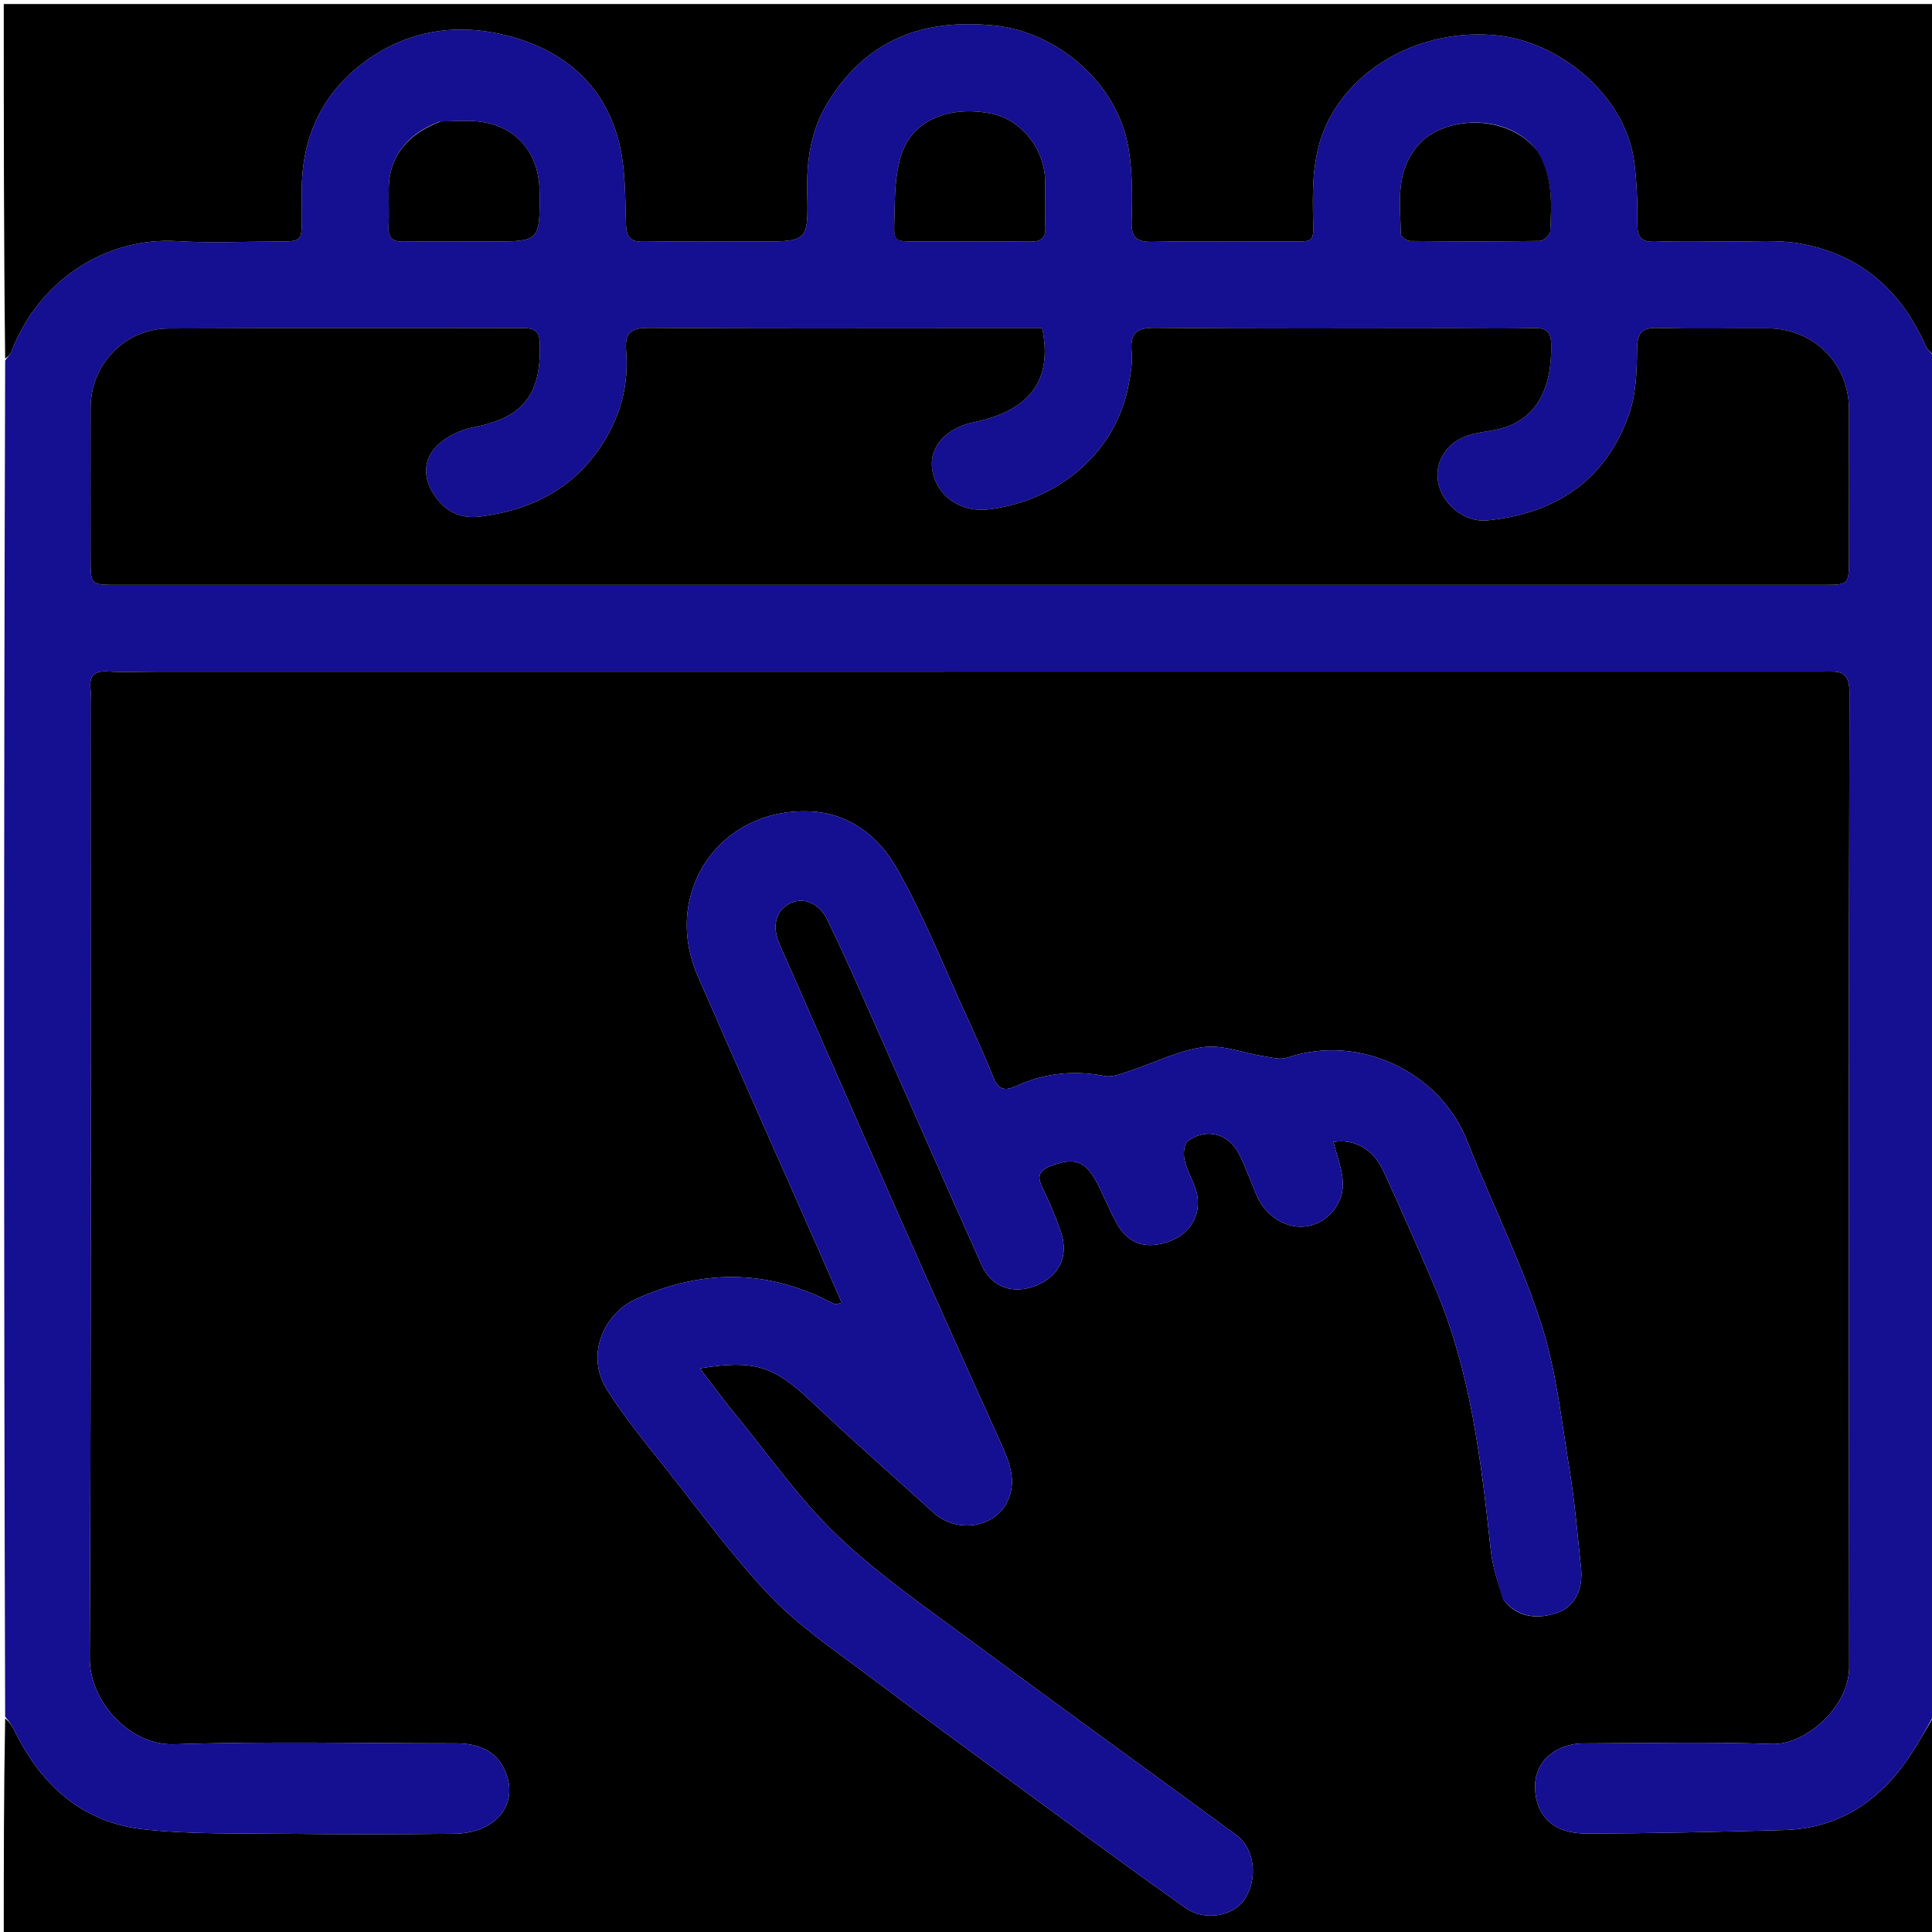
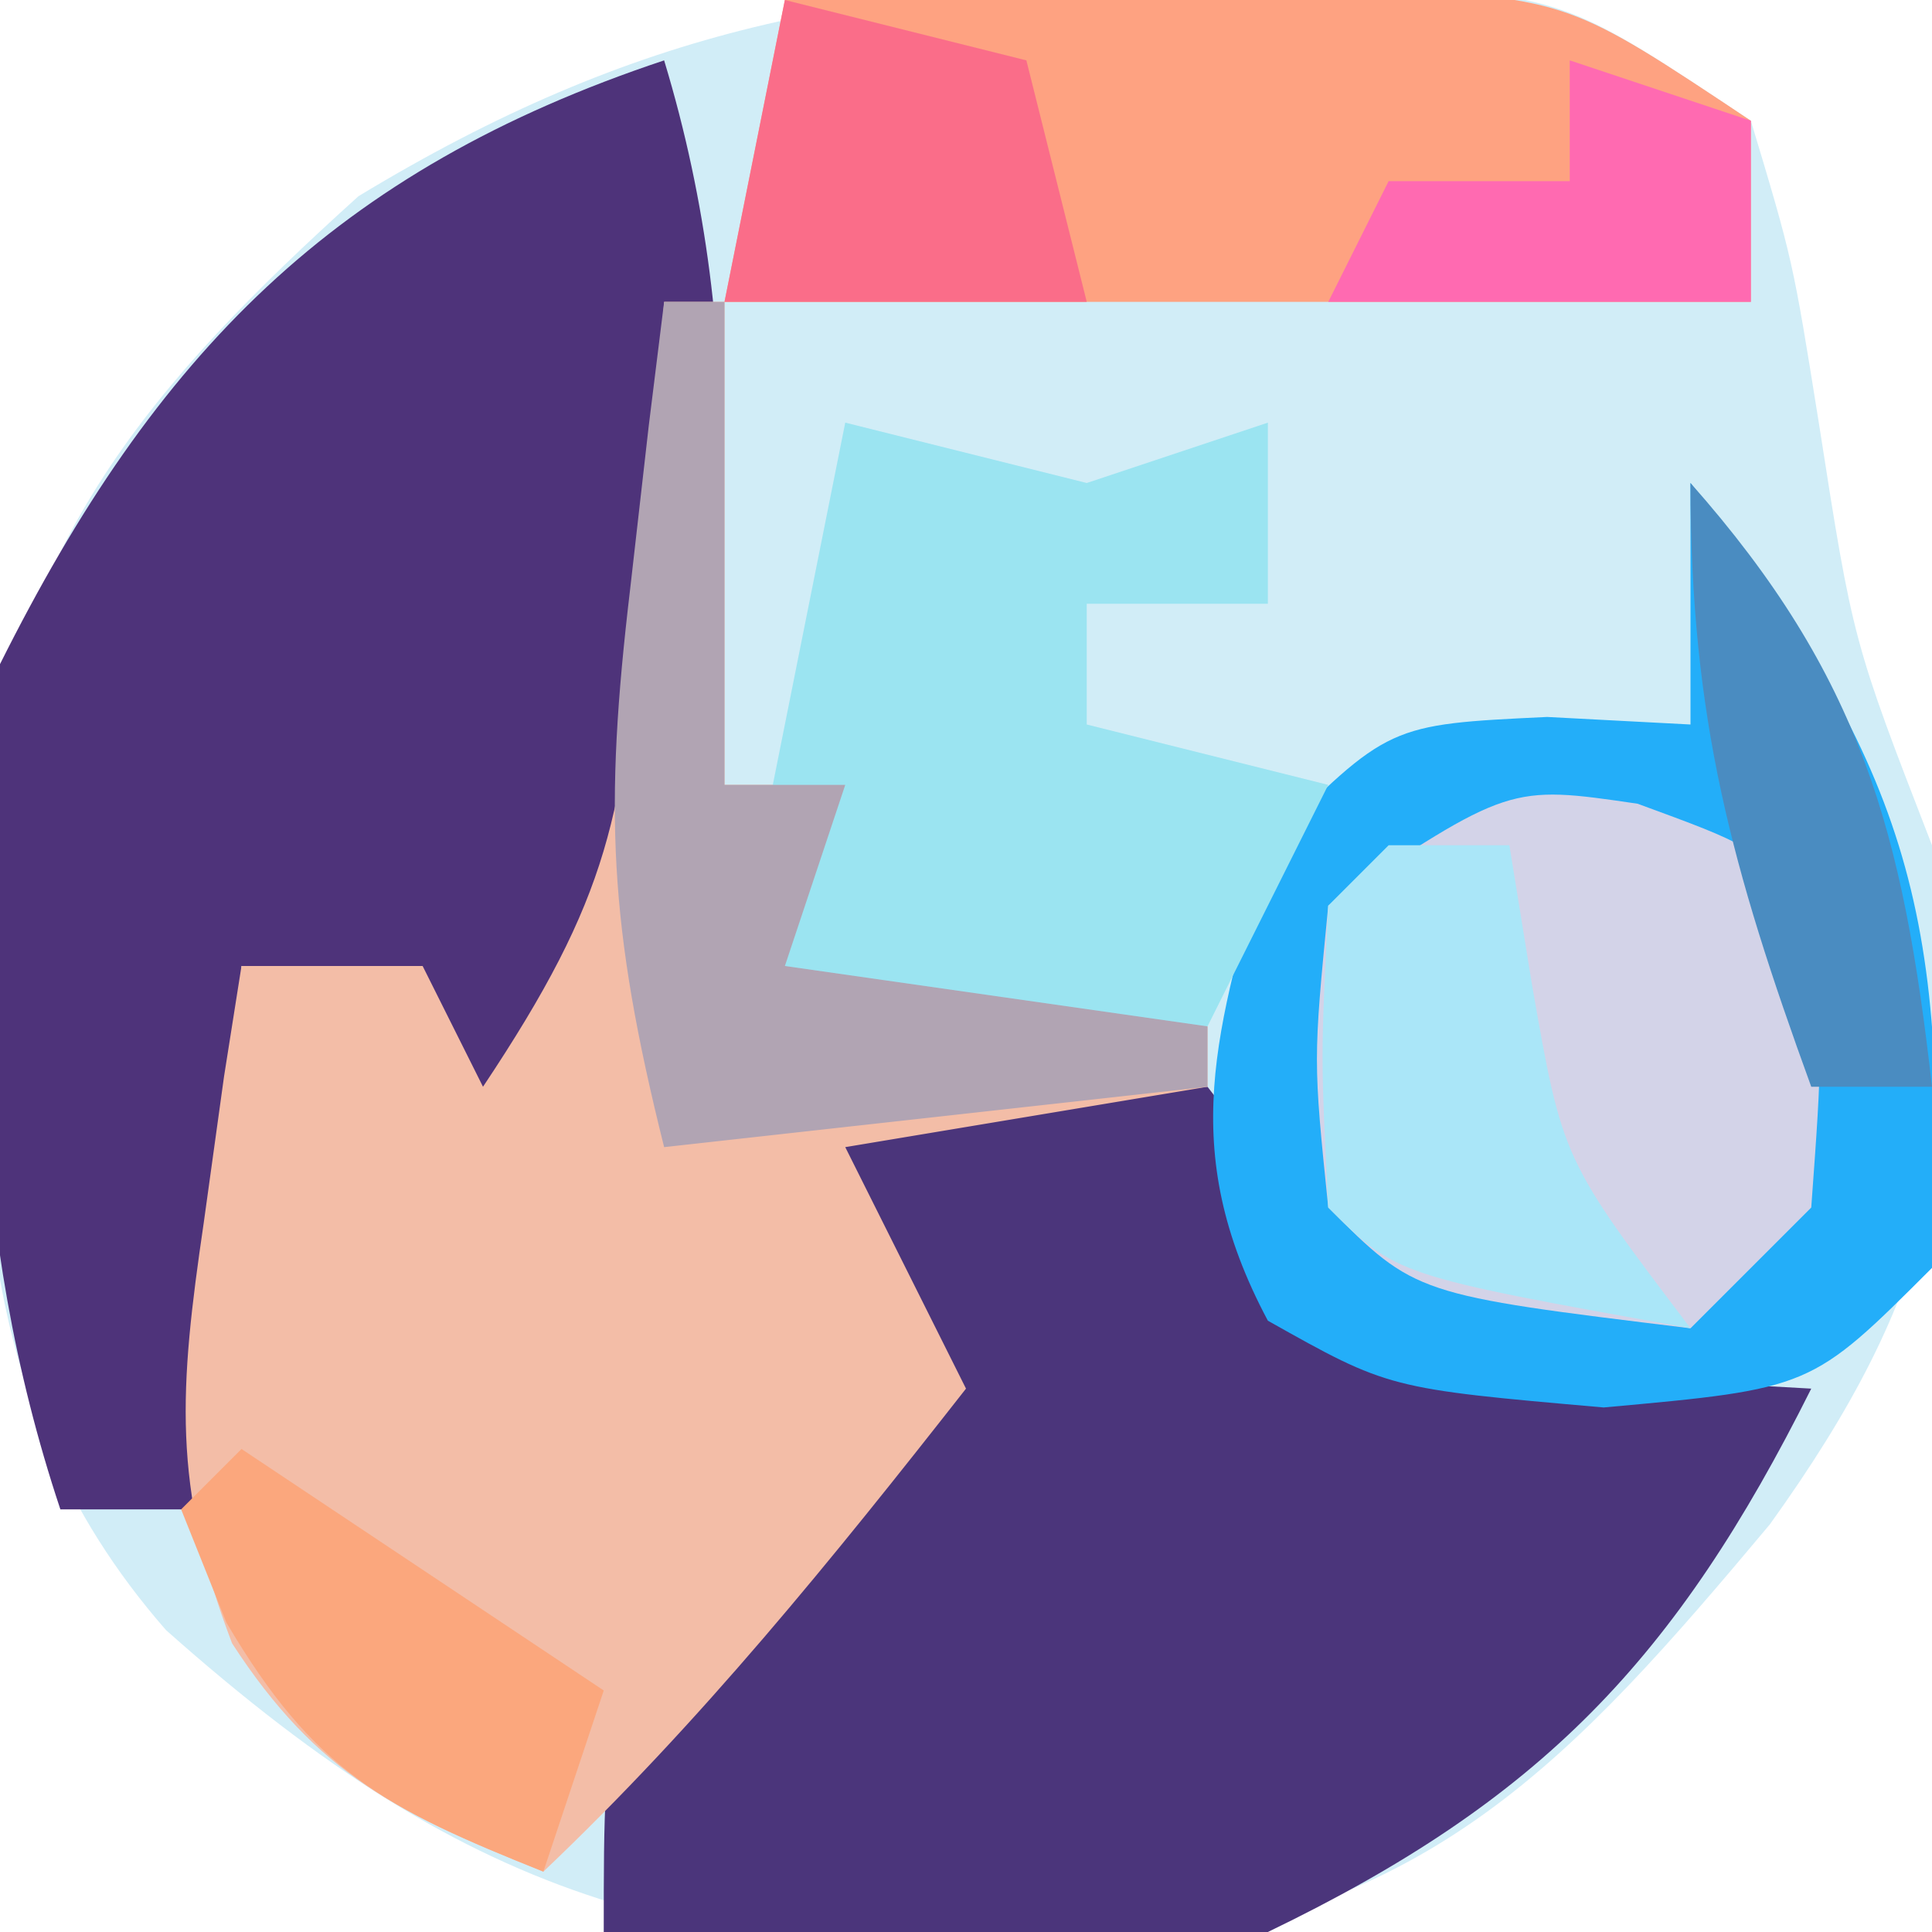
- <svg xmlns="http://www.w3.org/2000/svg" version="1.1" id="Layer_1" x="0px" y="0px" width="100%" viewBox="0 0 512 512" enable-background="new 0 0 512 512" xml:space="preserve">
-   <path fill="#000000" opacity="1" stroke="none" d=" M513,454   C513,473.653 513,493.306 513,512.954   C342.333,512.949 171.667,512.949 1,512.949   C1,493.911 1,474.924 1.365,455.404   C2.509,456.262 3.348,457.622 4.055,459.048   C11.116,473.274 22.007,483.011 38.03,484.784   C50.366,486.148 62.905,485.826 75.356,485.967   C90.35,486.137 105.348,486.12 120.342,485.964   C131.344,485.85 137.584,478.225 133.938,469.516   C131.514,463.724 126.521,462 120.669,462.001   C95.843,462.004 70.997,461.418 46.199,462.251   C34.252,462.652 23.729,450.757 23.782,439.522   C24.184,354.882 24.001,270.239 24.001,185.597   C24.001,184.597 24.102,183.586 23.989,182.6   C23.601,179.227 24.838,177.741 28.432,177.948   C32.75,178.196 37.093,178 41.425,178   C188.715,178 336.006,178.004 483.296,177.982   C487.058,177.981 490.139,177.411 490.126,183.322   C489.929,269.463 489.949,355.604 490.053,441.745   C490.066,452.466 478.341,462.493 469.582,462.175   C452.942,461.57 436.265,461.977 419.603,462.018   C413.085,462.033 406.486,466.215 406.814,474.026   C407.118,481.274 411.674,485.897 420.271,485.897   C437.72,485.899 455.171,485.455 472.616,484.987   C487.993,484.575 498.979,476.675 506.979,464.048   C509.068,460.751 510.997,457.352 513,454  M398.433,423.927   C402.155,428.845 407.588,429.091 412.464,427.483   C417.699,425.755 419.568,420.844 418.98,415.357   C418.048,406.658 417.333,397.915 415.914,389.291   C413.776,376.297 412.395,362.971 408.352,350.548   C403.004,334.115 395.164,318.509 388.821,302.38   C381.608,284.037 360.218,273.816 341.138,280.292   C339.273,280.925 336.886,280.228 334.78,279.899   C329.456,279.069 323.974,276.794 318.89,277.503   C312.165,278.44 305.778,281.73 299.203,283.876   C297.106,284.561 294.727,285.55 292.723,285.155   C284.492,283.531 276.678,284.426 269.112,287.894   C266.384,289.144 264.568,288.801 263.326,285.706   C261.115,280.191 258.668,274.767 256.19,269.364   C250.211,256.325 244.892,242.907 237.879,230.445   C233.049,221.86 225.268,215.394 214.379,215.026   C190.555,214.219 175.34,236.693 184.917,258.666   C195.228,282.321 205.751,305.883 216.175,329.489   C218.474,334.697 220.744,339.917 223.07,345.229   C222.057,345.505 221.715,345.72 221.461,345.643   C220.829,345.451 220.225,345.152 219.633,344.851   C202.731,336.254 185.664,336.528 168.615,344.215   C160.214,348.002 154.929,358.903 160.918,368.366   C165.663,375.863 171.388,382.76 176.917,389.733   C185.85,401.001 194.328,412.736 204.237,423.088   C211.813,431.002 221.151,437.288 229.978,443.936   C245.791,455.844 261.785,467.512 277.749,479.218   C289.873,488.108 301.988,497.015 314.27,505.683   C319.263,509.206 326.84,507.813 329.789,503.391   C333.459,497.886 332.532,489.877 327.622,486.279   C304.554,469.377 281.358,452.65 258.388,435.618   C246.027,426.454 233.209,417.663 222.107,407.116   C211.986,397.5 203.863,385.771 194.94,374.908   C191.766,371.044 188.827,366.988 185.487,362.637   C199.917,360.249 205.122,362.082 214.687,371.099   C225.424,381.221 236.464,391.024 247.434,400.898   C253.489,406.348 263.22,405.003 266.765,398.293   C269.708,392.724 267.519,387.441 265.132,382.175   C256.386,362.889 247.722,343.566 239.148,324.203   C228.232,299.548 217.458,274.83 206.564,250.165   C204.562,245.631 205.473,241.433 209.193,239.479   C212.806,237.58 217.086,239.238 219.316,243.861   C222.985,251.468 226.442,259.181 229.868,266.902   C239.991,289.713 249.986,312.582 260.191,335.356   C262.826,341.237 268.662,343.137 274.669,340.65   C280.756,338.131 283.322,332.835 281.162,326.531   C279.772,322.475 278.086,318.495 276.201,314.643   C274.74,311.657 275.475,310.133 278.458,308.995   C284.677,306.622 287.635,307.56 290.707,313.427   C292.624,317.088 294.111,320.984 296.165,324.56   C299.3,330.018 304.457,331.317 310.774,328.612   C315.888,326.422 318.574,321.132 317.023,315.727   C316.208,312.887 314.583,310.263 313.912,307.403   C313.543,305.827 313.776,303.111 314.795,302.376   C319.818,298.754 325.71,300.421 328.462,306.025   C330.205,309.575 331.529,313.331 333.111,316.964   C335.539,322.54 341.274,325.903 346.584,324.934   C351.954,323.955 356.237,318.922 355.855,313.087   C355.625,309.567 354.239,306.122 353.369,302.632   C358.807,301.748 363.85,304.411 366.53,310.169   C371.205,320.217 375.621,330.387 380.016,340.561   C389.72,363.021 392.496,386.965 395.085,410.965   C395.536,415.147 396.947,419.226 398.433,423.927  z" />
-   <path fill="#150F91" opacity="1" stroke="none" d=" M513,453.531   C510.997,457.352 509.068,460.751 506.979,464.048   C498.979,476.675 487.993,484.575 472.616,484.987   C455.171,485.455 437.72,485.899 420.271,485.897   C411.674,485.897 407.118,481.274 406.814,474.026   C406.486,466.215 413.085,462.033 419.603,462.018   C436.265,461.977 452.942,461.57 469.582,462.175   C478.341,462.493 490.066,452.466 490.053,441.745   C489.949,355.604 489.929,269.463 490.126,183.322   C490.139,177.411 487.058,177.981 483.296,177.982   C336.006,178.004 188.715,178 41.425,178   C37.093,178 32.75,178.196 28.432,177.948   C24.838,177.741 23.601,179.227 23.989,182.6   C24.102,183.586 24.001,184.597 24.001,185.597   C24.001,270.239 24.184,354.882 23.782,439.522   C23.729,450.757 34.252,462.652 46.199,462.251   C70.997,461.418 95.843,462.004 120.669,462.001   C126.521,462 131.514,463.724 133.938,469.516   C137.584,478.225 131.344,485.85 120.342,485.964   C105.348,486.12 90.35,486.137 75.356,485.967   C62.905,485.826 50.366,486.148 38.03,484.784   C22.007,483.011 11.116,473.274 4.055,459.048   C3.348,457.622 2.509,456.262 1.365,454.936   C1,335.312 1,215.625 1.367,95.526   C2.172,94.465 2.754,93.87 3.026,93.157   C9.994,74.85 27.559,62.694 47.12,63.907   C55.916,64.453 64.774,64.007 73.604,63.997   C79.984,63.989 79.986,63.979 79.999,57.373   C80.005,54.207 79.871,51.036 80.024,47.877   C80.662,34.666 86.307,23.907 96.925,16.178   C108.148,8.008 121.014,6.057 134.274,9.399   C149.055,13.125 159.912,22.1 163.911,37.185   C165.781,44.242 165.661,51.893 165.886,59.291   C166.001,63.05 167.154,64.142 170.814,64.068   C180.973,63.862 191.138,63.999 201.301,64   C213.999,64 214.232,63.994 213.918,51.182   C213.706,42.528 214.894,34.338 219.503,26.935   C229.71,10.536 244.544,4.826 263.537,6.764   C279.821,8.426 296.094,21.649 299.059,39.263   C300.121,45.575 300.091,52.142 299.88,58.571   C299.731,63.129 301.337,64.184 305.601,64.088   C317.257,63.828 328.924,64.037 340.586,63.987   C348.836,63.952 348.097,64.821 347.945,56.392   C347.785,47.52 348.144,38.886 352.616,30.837   C361.508,14.829 380.832,7.117 398.209,9.574   C414.167,11.83 431.026,25.726 433.137,43.307   C433.766,48.548 433.987,53.873 433.916,59.152   C433.867,62.767 434.84,64.228 438.682,64.071   C445.335,63.8 452.007,63.955 458.671,64.013   C464.657,64.065 470.764,63.5 476.605,64.479   C492.716,67.182 503.695,76.725 510.281,91.557   C510.856,92.852 512.078,93.859 513,95   C513,214.354 513,333.708 513,453.531  M258.499,86.999   C229.666,87 200.833,87.113 172.002,86.89   C167.153,86.852 165.523,88.193 165.927,93.032   C166.602,101.121 164.86,108.751 160.741,115.872   C153.241,128.84 141.597,135.109 127.191,136.907   C121.991,137.556 117.919,135.543 114.968,130.999   C111.992,126.416 112.269,121.759 115.723,118.212   C118.165,115.703 122.029,113.91 125.537,113.225   C138.513,110.694 143.404,104.733 143.067,91.233   C142.986,87.962 141.928,86.946 138.711,86.955   C107.379,87.042 76.046,86.912 44.713,87.054   C33.073,87.107 24.038,96.518 24.009,108.065   C23.977,121.398 23.999,134.731 24.007,148.065   C24.011,154.989 24.021,154.999 31.093,154.999   C129.925,155.001 228.756,155 327.588,154.999   C379.42,154.999 431.253,154.999 483.085,154.996   C489.989,154.996 489.995,154.988 489.997,147.886   C490.002,134.72 490.018,121.554 489.993,108.387   C489.97,96.388 480.694,87.103 468.584,87.017   C458.918,86.948 449.246,87.201 439.588,86.912   C435.294,86.783 433.886,87.933 433.84,92.441   C433.78,98.334 433.584,104.584 431.635,110.033   C425.423,127.407 412.162,136.143 394.12,137.924   C388.025,138.525 381.971,133.464 381.074,127.483   C380.193,121.608 384.013,116.505 390.54,114.972   C392.942,114.407 395.438,114.212 397.813,113.563   C406.934,111.072 411.356,103.291 411.071,91.195   C410.992,87.879 409.852,86.88 406.673,86.954   C399.51,87.121 392.341,87.001 385.174,87   C358.841,87 332.507,87.154 306.177,86.869   C300.943,86.813 299.451,88.441 299.906,93.358   C300.16,96.093 299.645,98.951 299.153,101.695   C295.937,119.63 280.919,132.462 262.423,134.949   C254.824,135.97 248.43,131.747 247.122,124.815   C245.969,118.704 250.47,113.458 258.249,111.848   C272.952,108.803 279.045,100.66 276.192,86.999   C270.736,86.999 265.117,86.999 258.499,86.999  M246.561,64   C255.364,63.997 264.168,63.908 272.968,64.037   C275.951,64.081 277.173,63.085 277.034,60.025   C276.853,56.048 277.045,52.054 276.985,48.069   C276.856,39.415 270.664,31.687 262.649,30.095   C251.923,27.964 242.426,31.581 239.185,40.133   C237.44,44.74 237.189,50.086 237.103,55.113   C236.929,65.266 235.702,63.832 246.561,64  M116.365,32.286   C107.936,35.48 103.242,41.498 103.023,49.541   C102.928,53.032 103.151,56.535 102.968,60.018   C102.807,63.082 104.045,64.091 107.035,64.037   C114.685,63.898 122.338,63.999 129.99,63.999   C143.07,64.001 143.07,64 142.999,51.03   C142.935,39.302 135.484,31.97 123.689,32.034   C121.527,32.046 119.366,32.076 116.365,32.286  M407.043,39.594   C399.475,29.969 382.579,30.599 375.819,38.498   C369.632,45.729 371.087,53.967 371.241,62.138   C371.253,62.756 372.817,63.86 373.669,63.869   C385.146,63.99 396.627,64.019 408.103,63.85   C409.062,63.836 410.777,62.276 410.821,61.369   C411.178,54.103 411.692,46.744 407.043,39.594  z" />
-   <path fill="#000000" opacity="1" stroke="none" d=" M513,94.531   C512.078,93.859 510.856,92.852 510.281,91.557   C503.695,76.725 492.716,67.182 476.605,64.479   C470.764,63.5 464.657,64.065 458.671,64.013   C452.007,63.955 445.335,63.8 438.682,64.071   C434.84,64.228 433.867,62.767 433.916,59.152   C433.987,53.873 433.766,48.548 433.137,43.307   C431.026,25.726 414.167,11.83 398.209,9.574   C380.832,7.117 361.508,14.829 352.616,30.837   C348.144,38.886 347.785,47.52 347.945,56.392   C348.097,64.821 348.836,63.952 340.586,63.987   C328.924,64.037 317.257,63.828 305.601,64.088   C301.337,64.184 299.731,63.129 299.88,58.571   C300.091,52.142 300.121,45.575 299.059,39.263   C296.094,21.649 279.821,8.426 263.537,6.764   C244.544,4.826 229.71,10.536 219.503,26.935   C214.894,34.338 213.706,42.528 213.918,51.182   C214.232,63.994 213.999,64 201.301,64   C191.138,63.999 180.973,63.862 170.814,64.068   C167.154,64.142 166.001,63.05 165.886,59.291   C165.661,51.893 165.781,44.242 163.911,37.185   C159.912,22.1 149.055,13.125 134.274,9.399   C121.014,6.057 108.148,8.008 96.925,16.178   C86.307,23.907 80.662,34.666 80.024,47.877   C79.871,51.036 80.005,54.207 79.999,57.373   C79.986,63.979 79.984,63.989 73.604,63.997   C64.774,64.007 55.916,64.453 47.12,63.907   C27.559,62.694 9.994,74.85 3.026,93.157   C2.754,93.87 2.172,94.465 1.367,95.058   C1,63.686 1,32.372 1,1.06   C171.667,1.061 342.333,1.061 513,1.061   C513,32.102 513,63.082 513,94.531  z" />
-   <path fill="#150F91" opacity="1" stroke="none" d=" M398.174,423.64   C396.947,419.226 395.536,415.147 395.085,410.965   C392.496,386.965 389.72,363.021 380.016,340.561   C375.621,330.387 371.205,320.217 366.53,310.169   C363.85,304.411 358.807,301.748 353.369,302.632   C354.239,306.122 355.625,309.567 355.855,313.087   C356.237,318.922 351.954,323.955 346.584,324.934   C341.274,325.903 335.539,322.54 333.111,316.964   C331.529,313.331 330.205,309.575 328.462,306.025   C325.71,300.421 319.818,298.754 314.795,302.376   C313.776,303.111 313.543,305.827 313.912,307.403   C314.583,310.263 316.208,312.887 317.023,315.727   C318.574,321.132 315.888,326.422 310.774,328.612   C304.457,331.317 299.3,330.018 296.165,324.56   C294.111,320.984 292.624,317.088 290.707,313.427   C287.635,307.56 284.677,306.622 278.458,308.995   C275.475,310.133 274.74,311.657 276.201,314.643   C278.086,318.495 279.772,322.475 281.162,326.531   C283.322,332.835 280.756,338.131 274.669,340.65   C268.662,343.137 262.826,341.237 260.191,335.356   C249.986,312.582 239.991,289.713 229.868,266.902   C226.442,259.181 222.985,251.468 219.316,243.861   C217.086,239.238 212.806,237.58 209.193,239.479   C205.473,241.433 204.562,245.631 206.564,250.165   C217.458,274.83 228.232,299.548 239.148,324.203   C247.722,343.566 256.386,362.889 265.132,382.175   C267.519,387.441 269.708,392.724 266.765,398.293   C263.22,405.003 253.489,406.348 247.434,400.898   C236.464,391.024 225.424,381.221 214.687,371.099   C205.122,362.082 199.917,360.249 185.487,362.637   C188.827,366.988 191.766,371.044 194.94,374.908   C203.863,385.771 211.986,397.5 222.107,407.116   C233.209,417.663 246.027,426.454 258.388,435.618   C281.358,452.65 304.554,469.377 327.622,486.279   C332.532,489.877 333.459,497.886 329.789,503.391   C326.84,507.813 319.263,509.206 314.27,505.683   C301.988,497.015 289.873,488.108 277.749,479.218   C261.785,467.512 245.791,455.844 229.978,443.936   C221.151,437.288 211.813,431.002 204.237,423.088   C194.328,412.736 185.85,401.001 176.917,389.733   C171.388,382.76 165.663,375.863 160.918,368.366   C154.929,358.903 160.214,348.002 168.615,344.215   C185.664,336.528 202.731,336.254 219.633,344.851   C220.225,345.152 220.829,345.451 221.461,345.643   C221.715,345.72 222.057,345.505 223.07,345.229   C220.744,339.917 218.474,334.697 216.175,329.489   C205.751,305.883 195.228,282.321 184.917,258.666   C175.34,236.693 190.555,214.219 214.379,215.026   C225.268,215.394 233.049,221.86 237.879,230.445   C244.892,242.907 250.211,256.325 256.19,269.364   C258.668,274.767 261.115,280.191 263.326,285.706   C264.568,288.801 266.384,289.144 269.112,287.894   C276.678,284.426 284.492,283.531 292.723,285.155   C294.727,285.55 297.106,284.561 299.203,283.876   C305.778,281.73 312.165,278.44 318.89,277.503   C323.974,276.794 329.456,279.069 334.78,279.899   C336.886,280.228 339.273,280.925 341.138,280.292   C360.218,273.816 381.608,284.037 388.821,302.38   C395.164,318.509 403.004,334.115 408.352,350.548   C412.395,362.971 413.776,376.297 415.914,389.291   C417.333,397.915 418.048,406.658 418.98,415.357   C419.568,420.844 417.699,425.755 412.464,427.483   C407.588,429.091 402.155,428.845 398.174,423.64  z" />
-   <path fill="#000000" opacity="1" stroke="none" d=" M258.998,86.999   C265.117,86.999 270.736,86.999 276.192,86.999   C279.045,100.66 272.952,108.803 258.249,111.848   C250.47,113.458 245.969,118.704 247.122,124.815   C248.43,131.747 254.824,135.97 262.423,134.949   C280.919,132.462 295.937,119.63 299.153,101.695   C299.645,98.951 300.16,96.093 299.906,93.358   C299.451,88.441 300.943,86.813 306.177,86.869   C332.507,87.154 358.841,87 385.174,87   C392.341,87.001 399.51,87.121 406.673,86.954   C409.852,86.88 410.992,87.879 411.071,91.195   C411.356,103.291 406.934,111.072 397.813,113.563   C395.438,114.212 392.942,114.407 390.54,114.972   C384.013,116.505 380.193,121.608 381.074,127.483   C381.971,133.464 388.025,138.525 394.12,137.924   C412.162,136.143 425.423,127.407 431.635,110.033   C433.584,104.584 433.78,98.334 433.84,92.441   C433.886,87.933 435.294,86.783 439.588,86.912   C449.246,87.201 458.918,86.948 468.584,87.017   C480.694,87.103 489.97,96.388 489.993,108.387   C490.018,121.554 490.002,134.72 489.997,147.886   C489.995,154.988 489.989,154.996 483.085,154.996   C431.253,154.999 379.42,154.999 327.588,154.999   C228.756,155 129.925,155.001 31.093,154.999   C24.021,154.999 24.011,154.989 24.007,148.065   C23.999,134.731 23.977,121.398 24.009,108.065   C24.038,96.518 33.073,87.107 44.713,87.054   C76.046,86.912 107.379,87.042 138.711,86.955   C141.928,86.946 142.986,87.962 143.067,91.233   C143.404,104.733 138.513,110.694 125.537,113.225   C122.029,113.91 118.165,115.703 115.723,118.212   C112.269,121.759 111.992,126.416 114.968,130.999   C117.919,135.543 121.991,137.556 127.191,136.907   C141.597,135.109 153.241,128.84 160.741,115.872   C164.86,108.751 166.602,101.121 165.927,93.032   C165.523,88.193 167.153,86.852 172.002,86.89   C200.833,87.113 229.666,87 258.998,86.999  z" />
-   <path fill="#000000" opacity="1" stroke="none" d=" M246.072,64   C235.702,63.832 236.929,65.266 237.103,55.113   C237.189,50.086 237.44,44.74 239.185,40.133   C242.426,31.581 251.923,27.964 262.649,30.095   C270.664,31.687 276.856,39.415 276.985,48.069   C277.045,52.054 276.853,56.048 277.034,60.025   C277.173,63.085 275.951,64.081 272.968,64.037   C264.168,63.908 255.364,63.997 246.072,64  z" />
-   <path fill="#000000" opacity="1" stroke="none" d=" M116.784,32.192   C119.366,32.076 121.527,32.046 123.689,32.034   C135.484,31.97 142.935,39.302 142.999,51.03   C143.07,64 143.07,64.001 129.99,63.999   C122.338,63.999 114.685,63.898 107.035,64.037   C104.045,64.091 102.807,63.082 102.968,60.018   C103.151,56.535 102.928,53.032 103.023,49.541   C103.242,41.498 107.936,35.48 116.784,32.192  z" />
-   <path fill="#000000" opacity="1" stroke="none" d=" M407.294,39.873   C411.692,46.744 411.178,54.103 410.821,61.369   C410.777,62.276 409.062,63.836 408.103,63.85   C396.627,64.019 385.146,63.99 373.669,63.869   C372.817,63.86 371.253,62.756 371.241,62.138   C371.087,53.967 369.632,45.729 375.819,38.498   C382.579,30.599 399.475,29.969 407.294,39.873  z" />
+ <svg xmlns="http://www.w3.org/2000/svg" version="1.1" width="32" height="32">
+   <path d="M0 0 C1.127 -0.005 2.253 -0.01 3.414 -0.016 C6.375 0.25 6.375 0.25 9.375 2.25 C10.07 4.562 10.07 4.562 10.5 7.25 C11.065 10.87 11.065 10.87 12.375 14.25 C13.041 19.008 12.437 21.679 9.688 25.5 C6.415 29.409 4.074 31.964 -1.207 32.523 C-8.108 32.764 -11.688 31.861 -16.875 27.25 C-20.309 23.326 -19.956 18.948 -19.91 13.98 C-19.415 9.243 -17.115 6.596 -13.688 3.5 C-9.107 0.724 -5.352 -0.025 0 0 Z " fill="#D1EDF7" transform="translate(19.625,-0.25)" />
+   <path d="M0 0 C1.43 4.716 1.063 9.223 0 14 C-2.062 16.625 -2.062 16.625 -4 18 C-4 17.01 -4 16.02 -4 15 C-4.99 15 -5.98 15 -7 15 C-7 17.97 -7 20.94 -7 24 C-7.99 24 -8.98 24 -10 24 C-11.543 19.372 -11.505 14.834 -11 10 C-8.426 4.851 -5.454 1.818 0 0 Z " fill="#4E337A" transform="translate(11,1)" />
+   <path d="M0 0 C3.312 -0.25 3.312 -0.25 7 0 C8.02 1.318 9.02 2.652 10 4 C13.605 4.813 13.605 4.813 17 5 C14.76 9.481 12.533 11.814 8 14 C4.307 14.32 0.696 14.237 -3 14 C-3 10 -3 10 -0.5 7.25 C0.325 6.508 1.15 5.765 2 5 C1.34 3.35 0.68 1.7 0 0 Z " fill="#4B357B" transform="translate(13,18)" />
+   <path d="M0 0 C0.33 0 0.66 0 1 0 C1 2.64 1 5.28 1 8 C1.66 8 2.32 8 3 8 C2.67 8.99 2.34 9.98 2 11 C4.31 11.33 6.62 11.66 9 12 C9 12.33 9 12.66 9 13 C7.02 13.33 5.04 13.66 3 14 C3.66 15.32 4.32 16.64 5 18 C2.79 20.819 0.599 23.531 -2 26 C-4.385 25.046 -5.739 24.402 -7.156 22.219 C-8.153 19.598 -8.03 18.007 -7.625 15.25 C-7.514 14.451 -7.403 13.652 -7.289 12.828 C-7.194 12.225 -7.098 11.622 -7 11 C-6.01 11 -5.02 11 -4 11 C-3.67 11.66 -3.34 12.32 -3 13 C-0.892 9.838 -0.662 8.493 -0.375 4.812 C-0.3 3.911 -0.225 3.01 -0.148 2.082 C-0.099 1.395 -0.05 0.708 0 0 Z " fill="#F3BDA7" transform="translate(11,5)" />
+   <path d="M0 0 C3.542 4.621 4.319 7.044 4 13 C2 15 2 15 -1.438 15.312 C-5 15 -5 15 -7 13.875 C-8.527 11.011 -7.843 9.047 -7 6 C-5 4 -5 4 -2.375 3.875 C-1.591 3.916 -0.807 3.958 0 4 C0 2.68 0 1.36 0 0 Z " fill="#23AEF9" transform="translate(28,8)" />
+   <path d="M0 0 C2.104 -0.054 4.208 -0.093 6.312 -0.125 C8.07 -0.16 8.07 -0.16 9.863 -0.195 C13 -0 13 -0 16 2 C16 2.99 16 3.98 16 5 C10.39 5 4.78 5 -1 5 C-0.67 3.35 -0.34 1.7 0 0 Z " fill="#FEA281" transform="translate(13,0)" />
+   <path d="M0 0 C1.32 0.33 2.64 0.66 4 1 C4.99 0.67 5.98 0.34 7 0 C7 0.99 7 1.98 7 3 C6.01 3 5.02 3 4 3 C4 3.66 4 4.32 4 5 C5.32 5.33 6.64 5.66 8 6 C7.34 7.32 6.68 8.64 6 10 C3.36 10 0.72 10 -2 10 C-1.34 6.7 -0.68 3.4 0 0 Z " fill="#9BE4F1" transform="translate(14,7)" />
+   <path d="M0 0 C1.875 0.688 1.875 0.688 2.875 1.688 C3.062 4.125 3.062 4.125 2.875 6.688 C2.215 7.348 1.555 8.008 0.875 8.688 C-3.681 8.132 -3.681 8.132 -5.125 6.688 C-5.375 4.25 -5.375 4.25 -5.125 1.688 C-2.125 -0.312 -2.125 -0.312 0 0 Z " fill="#D3D3E8" transform="translate(27.125,13.3125)" />
+   <path d="M0 0 C0.33 0 0.66 0 1 0 C1 2.64 1 5.28 1 8 C1.66 8 2.32 8 3 8 C2.67 8.99 2.34 9.98 2 11 C4.31 11.33 6.62 11.66 9 12 C9 12.33 9 12.66 9 13 C4.545 13.495 4.545 13.495 0 14 C-0.919 10.323 -0.995 8.401 -0.562 4.75 C-0.461 3.858 -0.359 2.966 -0.254 2.047 C-0.17 1.371 -0.086 0.696 0 0 Z " fill="#B1A4B3" transform="translate(11,5)" />
+   <path d="M0 0 C0.66 0 1.32 0 2 0 C2.186 1.145 2.186 1.145 2.375 2.312 C2.881 5.203 2.881 5.203 5 8 C0.125 7.125 0.125 7.125 -1 6 C-1.125 3.5 -1.125 3.5 -1 1 C-0.67 0.67 -0.34 0.34 0 0 Z " fill="#AAE6F8" transform="translate(23,14)" />
+   <path d="M0 0 C1.98 0.495 1.98 0.495 4 1 C4.33 2.32 4.66 3.64 5 5 C3.02 5 1.04 5 -1 5 C-0.67 3.35 -0.34 1.7 0 0 Z " fill="#FA6D89" transform="translate(13,0)" />
+   <path d="M0 0 C2.97 1.98 2.97 1.98 6 4 C5.67 4.99 5.34 5.98 5 7 C2.378 5.951 1.206 5.351 -0.25 2.875 C-0.497 2.256 -0.745 1.637 -1 1 C-0.67 0.67 -0.34 0.34 0 0 Z " fill="#FBA77D" transform="translate(4,24)" />
+   <path d="M0 0 C2.834 3.203 3.521 5.781 4 10 C3.34 10 2.68 10 2 10 C0.684 6.38 0 3.904 0 0 Z " fill="#4A8CC1" transform="translate(28,8)" />
+   <path d="M0 0 C0.99 0.33 1.98 0.66 3 1 C3 1.99 3 2.98 3 4 C0.69 4 -1.62 4 -4 4 C-3.67 3.34 -3.34 2.68 -3 2 C-2.01 2 -1.02 2 0 2 C0 1.34 0 0.68 0 0 Z " fill="#FF6AB1" transform="translate(26,1)" />
</svg>
